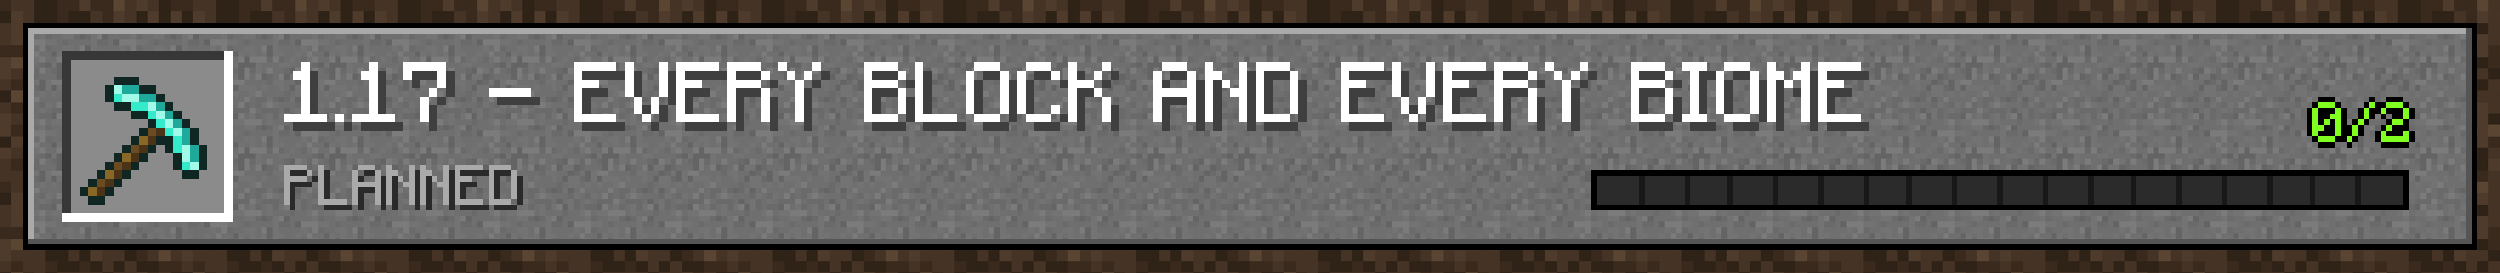
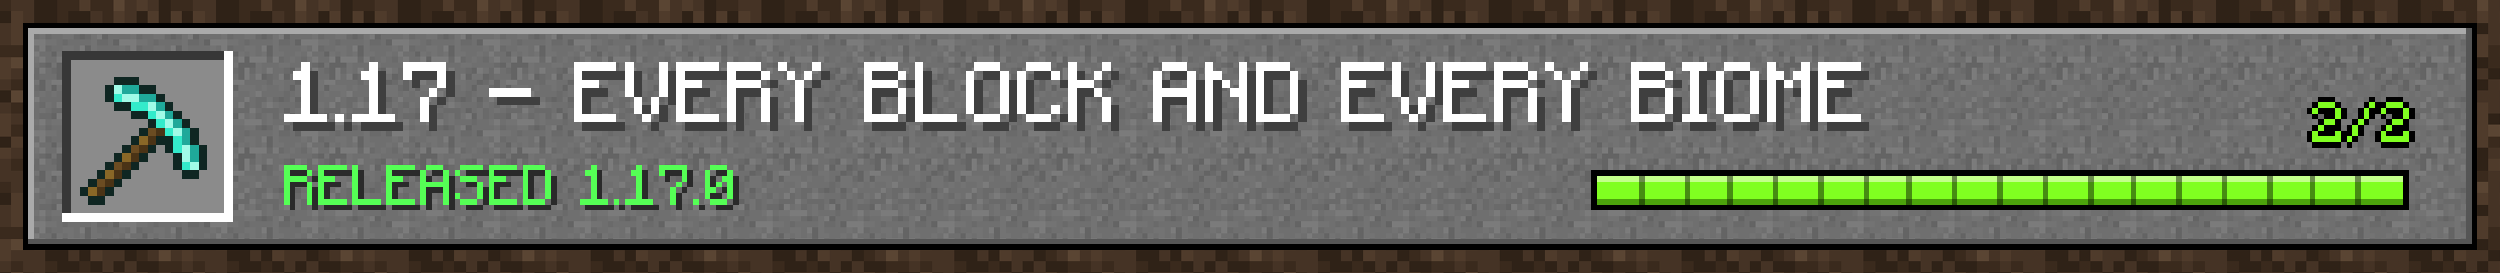
<svg xmlns="http://www.w3.org/2000/svg" width="880" height="96" viewBox="0 0 880 96" shape-rendering="crispEdges" role="img">
  <defs>
    <pattern id="dirt" width="64" height="64" patternUnits="userSpaceOnUse">
      <path fill="#3a2a1d" d="M0 0h4v4h-4zM20 0h8v4h-8zM32 0h8v4h-8zM60 0h4v4h-4zM20 4h4v4h-4zM36 4h4v4h-4zM20 8h12v4h-12zM28 12h4v4h-4zM52 12h4v4h-4zM0 16h8v4h-8zM16 16h4v4h-4zM28 16h8v4h-8zM44 16h4v4h-4zM52 16h4v4h-4zM20 20h4v4h-4zM28 20h8v4h-8zM44 20h8v4h-8zM48 24h4v4h-4zM4 28h4v4h-4zM16 28h4v4h-4zM28 28h4v4h-4zM56 28h8v4h-8zM8 32h4v4h-4zM52 32h4v4h-4zM4 36h4v4h-4zM12 36h8v4h-8zM28 36h4v4h-4zM52 36h4v4h-4zM8 40h8v4h-8zM20 40h4v4h-4zM32 40h8v4h-8zM56 40h8v4h-8zM4 44h4v4h-4zM28 44h8v4h-8zM60 44h4v4h-4zM16 48h4v4h-4zM24 48h8v4h-8zM36 48h4v4h-4zM44 48h4v4h-4zM8 52h4v4h-4zM16 52h4v4h-4zM48 52h4v4h-4zM4 56h4v4h-4zM16 56h4v4h-4zM36 56h4v4h-4zM48 56h12v4h-12zM12 60h20v4h-20zM40 60h4v4h-4z" />
      <path fill="#453325" d="M4 0h8v4h-8zM44 0h4v4h-4zM52 0h4v4h-4zM8 4h4v4h-4zM32 4h4v4h-4zM44 4h4v4h-4zM0 8h4v4h-4zM8 8h4v4h-4zM36 8h4v4h-4zM44 8h20v4h-20zM0 12h4v4h-4zM44 12h4v4h-4zM60 12h4v4h-4zM24 16h4v4h-4zM60 16h4v4h-4zM8 20h4v4h-4zM16 20h4v4h-4zM36 20h4v4h-4zM56 20h4v4h-4zM4 24h12v4h-12zM24 24h4v4h-4zM36 24h8v4h-8zM52 24h4v4h-4zM60 24h4v4h-4zM0 28h4v4h-4zM8 28h8v4h-8zM36 28h4v4h-4zM44 28h4v4h-4zM12 32h4v4h-4zM20 32h16v4h-16zM40 32h8v4h-8zM56 32h4v4h-4zM0 36h4v4h-4zM20 36h4v4h-4zM32 36h8v4h-8zM44 36h4v4h-4zM56 36h4v4h-4zM4 40h4v4h-4zM16 40h4v4h-4zM52 40h4v4h-4zM8 44h16v4h-16zM48 44h4v4h-4zM12 48h4v4h-4zM20 48h4v4h-4zM4 52h4v4h-4zM20 52h4v4h-4zM28 52h8v4h-8zM44 52h4v4h-4zM56 52h4v4h-4zM0 56h4v4h-4zM8 56h4v4h-4zM60 56h4v4h-4zM0 60h8v4h-8zM44 60h16v4h-16z" />
      <path fill="#2f2217" d="M12 0h8v4h-8zM56 0h4v4h-4zM0 4h4v4h-4zM12 4h8v4h-8zM24 4h8v4h-8zM48 4h4v4h-4zM56 4h4v4h-4zM40 8h4v4h-4zM8 12h4v4h-4zM24 12h4v4h-4zM48 12h4v4h-4zM48 16h4v4h-4zM56 16h4v4h-4zM24 20h4v4h-4zM40 20h4v4h-4zM16 24h8v4h-8zM28 24h4v4h-4zM44 24h4v4h-4zM20 28h8v4h-8zM32 28h4v4h-4zM40 28h4v4h-4zM48 28h8v4h-8zM0 32h4v4h-4zM16 32h4v4h-4zM36 32h4v4h-4zM60 32h4v4h-4zM24 36h4v4h-4zM60 36h4v4h-4zM44 40h4v4h-4zM0 48h4v4h-4zM8 48h4v4h-4zM32 48h4v4h-4zM52 48h4v4h-4zM12 52h4v4h-4zM24 52h4v4h-4zM40 52h4v4h-4zM40 56h4v4h-4zM60 60h4v4h-4z" />
      <path fill="#4f3b2b" d="M28 0h4v4h-4zM48 0h4v4h-4zM4 4h4v4h-4zM40 4h4v4h-4zM52 4h4v4h-4zM60 4h4v4h-4zM4 8h4v4h-4zM12 8h8v4h-8zM4 12h4v4h-4zM12 12h8v4h-8zM32 12h4v4h-4zM40 12h4v4h-4zM56 12h4v4h-4zM8 16h4v4h-4zM20 16h4v4h-4zM36 16h8v4h-8zM0 20h4v4h-4zM52 20h4v4h-4zM0 24h4v4h-4zM32 24h4v4h-4zM48 32h4v4h-4zM8 36h4v4h-4zM40 36h4v4h-4zM48 36h4v4h-4zM0 40h4v4h-4zM24 40h8v4h-8zM40 40h4v4h-4zM48 40h4v4h-4zM0 44h4v4h-4zM24 44h4v4h-4zM40 44h4v4h-4zM56 44h4v4h-4zM4 48h4v4h-4zM40 48h4v4h-4zM48 48h4v4h-4zM56 48h8v4h-8zM0 52h4v4h-4zM36 52h4v4h-4zM52 52h4v4h-4zM60 52h4v4h-4zM12 56h4v4h-4zM20 56h16v4h-16zM44 56h4v4h-4zM8 60h4v4h-4zM36 60h4v4h-4z" />
      <path fill="#5a4533" d="M40 0h4v4h-4zM32 8h4v4h-4zM20 12h4v4h-4zM36 12h4v4h-4zM12 16h4v4h-4zM4 20h4v4h-4zM12 20h4v4h-4zM60 20h4v4h-4zM56 24h4v4h-4zM4 32h4v4h-4zM36 44h4v4h-4zM44 44h4v4h-4zM52 44h4v4h-4zM32 60h4v4h-4z" />
    </pattern>
    <pattern id="stone" width="32" height="32" patternUnits="userSpaceOnUse">
      <path fill="#6f6f6f" d="M0 0h4v2h-4zM6 0h2v2h-2zM12 0h2v2h-2zM16 0h2v2h-2zM20 0h4v2h-4zM28 0h4v2h-4zM10 2h2v2h-2zM14 2h8v2h-8zM24 2h2v2h-2zM2 4h6v2h-6zM12 4h2v2h-2zM18 4h2v2h-2zM24 4h2v2h-2zM2 6h2v2h-2zM6 6h2v2h-2zM12 6h2v2h-2zM16 6h2v2h-2zM26 6h2v2h-2zM12 8h2v2h-2zM22 8h2v2h-2zM28 8h2v2h-2zM0 10h6v2h-6zM8 10h4v2h-4zM16 10h2v2h-2zM28 10h2v2h-2zM6 12h8v2h-8zM18 12h4v2h-4zM6 14h2v2h-2zM20 14h2v2h-2zM24 14h8v2h-8zM2 16h8v2h-8zM12 16h2v2h-2zM18 16h4v2h-4zM26 16h2v2h-2zM4 18h4v2h-4zM10 18h2v2h-2zM14 18h4v2h-4zM22 18h2v2h-2zM26 18h2v2h-2zM4 20h2v2h-2zM8 20h2v2h-2zM16 20h4v2h-4zM0 22h2v2h-2zM6 22h8v2h-8zM28 22h4v2h-4zM0 24h4v2h-4zM16 24h2v2h-2zM28 24h2v2h-2zM0 26h2v2h-2zM14 26h6v2h-6zM24 26h2v2h-2zM4 28h4v2h-4zM22 28h8v2h-8zM0 30h2v2h-2zM4 30h2v2h-2zM26 30h2v2h-2zM30 30h2v2h-2z" />
      <path fill="#6a6a6a" d="M4 0h2v2h-2zM0 2h2v2h-2zM4 2h2v2h-2zM26 2h4v2h-4zM8 4h2v2h-2zM14 4h2v2h-2zM22 4h2v2h-2zM26 4h2v2h-2zM0 6h2v2h-2zM10 6h2v2h-2zM18 6h6v2h-6zM28 6h4v2h-4zM0 8h2v2h-2zM10 8h2v2h-2zM14 8h4v2h-4zM26 8h2v2h-2zM6 10h2v2h-2zM16 12h2v2h-2zM26 12h2v2h-2zM30 12h2v2h-2zM2 14h4v2h-4zM22 14h2v2h-2zM16 16h2v2h-2zM2 20h2v2h-2zM10 20h2v2h-2zM30 20h2v2h-2zM14 22h2v2h-2zM4 24h2v2h-2zM12 24h2v2h-2zM18 24h2v2h-2zM24 24h2v2h-2zM12 26h2v2h-2zM30 26h2v2h-2zM10 28h2v2h-2zM30 28h2v2h-2zM12 30h2v2h-2z" />
      <path fill="#737373" d="M8 0h4v2h-4zM14 0h2v2h-2zM18 0h2v2h-2zM24 0h2v2h-2zM6 2h2v2h-2zM30 2h2v2h-2zM0 4h2v2h-2zM10 4h2v2h-2zM16 4h2v2h-2zM28 4h2v2h-2zM8 6h2v2h-2zM14 6h2v2h-2zM2 8h2v2h-2zM8 8h2v2h-2zM24 8h2v2h-2zM30 8h2v2h-2zM12 10h2v2h-2zM18 10h4v2h-4zM30 10h2v2h-2zM0 12h2v2h-2zM14 12h2v2h-2zM22 12h4v2h-4zM0 14h2v2h-2zM16 14h4v2h-4zM0 16h2v2h-2zM10 16h2v2h-2zM22 16h4v2h-4zM0 18h4v2h-4zM8 18h2v2h-2zM20 18h2v2h-2zM24 18h2v2h-2zM28 18h2v2h-2zM6 20h2v2h-2zM12 20h2v2h-2zM2 22h4v2h-4zM18 22h2v2h-2zM26 22h2v2h-2zM10 24h2v2h-2zM26 24h2v2h-2zM6 26h4v2h-4zM0 28h4v2h-4zM12 28h2v2h-2zM16 28h2v2h-2zM2 30h2v2h-2zM8 30h4v2h-4zM16 30h2v2h-2zM20 30h6v2h-6zM28 30h2v2h-2z" />
      <path fill="#7b7b7b" d="M26 0h2v2h-2zM12 2h2v2h-2zM22 2h2v2h-2zM20 4h2v2h-2zM30 4h2v2h-2zM24 6h2v2h-2zM4 8h2v2h-2zM20 8h2v2h-2zM14 10h2v2h-2zM22 10h6v2h-6zM2 12h2v2h-2zM10 14h6v2h-6zM14 16h2v2h-2zM28 16h2v2h-2zM12 18h2v2h-2zM0 20h2v2h-2zM14 20h2v2h-2zM20 20h2v2h-2zM24 20h6v2h-6zM8 24h2v2h-2zM14 24h2v2h-2zM22 24h2v2h-2zM30 24h2v2h-2zM2 26h2v2h-2zM22 26h2v2h-2zM26 26h2v2h-2zM18 28h4v2h-4z" />
      <path fill="#646464" d="M2 2h2v2h-2zM8 2h2v2h-2zM4 6h2v2h-2zM6 8h2v2h-2zM18 8h2v2h-2zM4 12h2v2h-2zM28 12h2v2h-2zM8 14h2v2h-2zM30 16h2v2h-2zM18 18h2v2h-2zM30 18h2v2h-2zM22 20h2v2h-2zM16 22h2v2h-2zM20 22h6v2h-6zM6 24h2v2h-2zM20 24h2v2h-2zM4 26h2v2h-2zM10 26h2v2h-2zM20 26h2v2h-2zM28 26h2v2h-2zM8 28h2v2h-2zM14 28h2v2h-2zM6 30h2v2h-2zM14 30h2v2h-2zM18 30h2v2h-2z" />
    </pattern>
  </defs>
  <rect x="0" y="0" width="880" height="96" fill="url(#dirt)" />
  <rect x="8" y="8" width="864" height="80" fill="#000000" />
  <rect x="10" y="10" width="860" height="76" fill="url(#stone)" />
  <rect x="10" y="10" width="860" height="2" fill="#aaaaaa" />
  <rect x="10" y="10" width="2" height="76" fill="#aaaaaa" />
  <rect x="10" y="84" width="860" height="2" fill="#555555" />
  <rect x="868" y="10" width="2" height="76" fill="#555555" />
  <rect x="22" y="18" width="60" height="60" fill="#8b8b8b" />
  <rect x="22" y="18" width="60" height="3" fill="#373737" />
  <rect x="22" y="18" width="3" height="60" fill="#373737" />
  <rect x="22" y="75" width="60" height="3" fill="#ffffff" />
  <rect x="79" y="18" width="3" height="60" fill="#ffffff" />
  <path fill="#0f2622" d="M40 27h9v3h-9zM37 30h3v3h-3zM49 30h6v3h-6zM37 33h3v3h-3zM55 33h3v3h-3zM40 36h6v3h-6zM58 36h3v3h-3zM46 39h6v3h-6zM61 39h3v3h-3zM52 42h3v3h-3zM64 42h3v3h-3zM49 45h3v3h-3zM67 45h3v3h-3zM46 48h3v3h-3zM55 48h6v3h-6zM67 48h3v3h-3zM43 51h3v3h-3zM52 51h3v3h-3zM58 51h3v3h-3zM70 51h3v3h-3zM40 54h3v3h-3zM49 54h3v3h-3zM61 54h3v3h-3zM70 54h3v3h-3zM37 57h3v3h-3zM46 57h3v3h-3zM61 57h3v3h-3zM70 57h3v3h-3zM34 60h3v3h-3zM43 60h3v3h-3zM64 60h6v3h-6zM31 63h3v3h-3zM40 63h3v3h-3zM28 66h3v3h-3zM37 66h3v3h-3zM31 69h6v3h-6z" />
  <path fill="#a1fbe8" d="M40 30h3v3h-3zM43 33h6v3h-6zM52 36h3v3h-3zM55 39h3v3h-3zM58 42h3v3h-3zM61 45h3v3h-3zM64 51h3v3h-3zM64 54h3v3h-3zM67 57h3v3h-3z" />
  <path fill="#1fa99a" d="M43 30h6v3h-6zM49 33h6v3h-6zM55 36h3v3h-3zM58 39h3v3h-3zM61 42h3v3h-3zM64 45h3v3h-3zM64 48h3v3h-3zM67 51h3v3h-3zM67 54h3v3h-3z" />
  <path fill="#33ebcb" d="M40 33h3v3h-3zM46 36h6v3h-6zM52 39h3v3h-3zM55 42h3v3h-3zM58 45h3v3h-3zM61 48h3v3h-3zM61 51h3v3h-3zM64 57h3v3h-3z" />
  <path fill="#6b4c22" d="M52 45h3v3h-3zM46 51h3v3h-3zM40 57h3v3h-3zM34 63h3v3h-3z" />
  <path fill="#4a3316" d="M55 45h3v3h-3zM52 48h3v3h-3zM49 51h3v3h-3zM46 54h3v3h-3zM43 57h3v3h-3zM40 60h3v3h-3zM37 63h3v3h-3zM34 66h3v3h-3z" />
  <path fill="#896727" d="M49 48h3v3h-3zM43 54h3v3h-3zM37 60h3v3h-3zM31 66h3v3h-3z" />
  <path fill="#3f3f3f" d="M109 25h3v3h-3zM106 28h6v3h-6zM109 31h3v3h-3zM109 34h3v3h-3zM109 37h3v3h-3zM109 40h3v3h-3zM103 43h15v3h-15zM121 43h3v3h-3zM133 25h3v3h-3zM130 28h6v3h-6zM133 31h3v3h-3zM133 34h3v3h-3zM133 37h3v3h-3zM133 40h3v3h-3zM127 43h15v3h-15zM145 25h15v3h-15zM145 28h3v3h-3zM157 28h3v3h-3zM157 31h3v3h-3zM154 34h3v3h-3zM151 37h3v3h-3zM151 40h3v3h-3zM151 43h3v3h-3zM175 34h15v3h-15zM205 25h15v3h-15zM205 28h3v3h-3zM205 31h9v3h-9zM205 34h3v3h-3zM205 37h3v3h-3zM205 40h3v3h-3zM205 43h15v3h-15zM223 25h3v3h-3zM235 25h3v3h-3zM223 28h3v3h-3zM235 28h3v3h-3zM223 31h3v3h-3zM235 31h3v3h-3zM223 34h3v3h-3zM235 34h3v3h-3zM226 37h3v3h-3zM232 37h3v3h-3zM226 40h3v3h-3zM232 40h3v3h-3zM229 43h3v3h-3zM241 25h15v3h-15zM241 28h3v3h-3zM241 31h9v3h-9zM241 34h3v3h-3zM241 37h3v3h-3zM241 40h3v3h-3zM241 43h15v3h-15zM259 25h12v3h-12zM259 28h3v3h-3zM271 28h3v3h-3zM259 31h12v3h-12zM259 34h3v3h-3zM271 34h3v3h-3zM259 37h3v3h-3zM271 37h3v3h-3zM259 40h3v3h-3zM271 40h3v3h-3zM259 43h3v3h-3zM271 43h3v3h-3zM277 25h3v3h-3zM289 25h3v3h-3zM280 28h3v3h-3zM286 28h3v3h-3zM283 31h3v3h-3zM283 34h3v3h-3zM283 37h3v3h-3zM283 40h3v3h-3zM283 43h3v3h-3zM307 25h12v3h-12zM307 28h3v3h-3zM319 28h3v3h-3zM307 31h12v3h-12zM307 34h3v3h-3zM319 34h3v3h-3zM307 37h3v3h-3zM319 37h3v3h-3zM307 40h3v3h-3zM319 40h3v3h-3zM307 43h12v3h-12zM325 25h3v3h-3zM325 28h3v3h-3zM325 31h3v3h-3zM325 34h3v3h-3zM325 37h3v3h-3zM325 40h3v3h-3zM325 43h15v3h-15zM346 25h9v3h-9zM343 28h3v3h-3zM355 28h3v3h-3zM343 31h3v3h-3zM355 31h3v3h-3zM343 34h3v3h-3zM355 34h3v3h-3zM343 37h3v3h-3zM355 37h3v3h-3zM343 40h3v3h-3zM355 40h3v3h-3zM346 43h9v3h-9zM364 25h9v3h-9zM361 28h3v3h-3zM373 28h3v3h-3zM361 31h3v3h-3zM361 34h3v3h-3zM361 37h3v3h-3zM361 40h3v3h-3zM373 40h3v3h-3zM364 43h9v3h-9zM379 25h3v3h-3zM391 25h3v3h-3zM379 28h3v3h-3zM388 28h3v3h-3zM379 31h9v3h-9zM379 34h3v3h-3zM388 34h3v3h-3zM379 37h3v3h-3zM391 37h3v3h-3zM379 40h3v3h-3zM391 40h3v3h-3zM379 43h3v3h-3zM391 43h3v3h-3zM412 25h9v3h-9zM409 28h3v3h-3zM421 28h3v3h-3zM409 31h3v3h-3zM421 31h3v3h-3zM409 34h15v3h-15zM409 37h3v3h-3zM421 37h3v3h-3zM409 40h3v3h-3zM421 40h3v3h-3zM409 43h3v3h-3zM421 43h3v3h-3zM427 25h3v3h-3zM439 25h3v3h-3zM427 28h6v3h-6zM439 28h3v3h-3zM427 31h3v3h-3zM433 31h3v3h-3zM439 31h3v3h-3zM427 34h3v3h-3zM436 34h6v3h-6zM427 37h3v3h-3zM439 37h3v3h-3zM427 40h3v3h-3zM439 40h3v3h-3zM427 43h3v3h-3zM439 43h3v3h-3zM445 25h12v3h-12zM445 28h3v3h-3zM457 28h3v3h-3zM445 31h3v3h-3zM457 31h3v3h-3zM445 34h3v3h-3zM457 34h3v3h-3zM445 37h3v3h-3zM457 37h3v3h-3zM445 40h3v3h-3zM457 40h3v3h-3zM445 43h12v3h-12zM475 25h15v3h-15zM475 28h3v3h-3zM475 31h9v3h-9zM475 34h3v3h-3zM475 37h3v3h-3zM475 40h3v3h-3zM475 43h15v3h-15zM493 25h3v3h-3zM505 25h3v3h-3zM493 28h3v3h-3zM505 28h3v3h-3zM493 31h3v3h-3zM505 31h3v3h-3zM493 34h3v3h-3zM505 34h3v3h-3zM496 37h3v3h-3zM502 37h3v3h-3zM496 40h3v3h-3zM502 40h3v3h-3zM499 43h3v3h-3zM511 25h15v3h-15zM511 28h3v3h-3zM511 31h9v3h-9zM511 34h3v3h-3zM511 37h3v3h-3zM511 40h3v3h-3zM511 43h15v3h-15zM529 25h12v3h-12zM529 28h3v3h-3zM541 28h3v3h-3zM529 31h12v3h-12zM529 34h3v3h-3zM541 34h3v3h-3zM529 37h3v3h-3zM541 37h3v3h-3zM529 40h3v3h-3zM541 40h3v3h-3zM529 43h3v3h-3zM541 43h3v3h-3zM547 25h3v3h-3zM559 25h3v3h-3zM550 28h3v3h-3zM556 28h3v3h-3zM553 31h3v3h-3zM553 34h3v3h-3zM553 37h3v3h-3zM553 40h3v3h-3zM553 43h3v3h-3zM577 25h12v3h-12zM577 28h3v3h-3zM589 28h3v3h-3zM577 31h12v3h-12zM577 34h3v3h-3zM589 34h3v3h-3zM577 37h3v3h-3zM589 37h3v3h-3zM577 40h3v3h-3zM589 40h3v3h-3zM577 43h12v3h-12zM595 25h9v3h-9zM598 28h3v3h-3zM598 31h3v3h-3zM598 34h3v3h-3zM598 37h3v3h-3zM598 40h3v3h-3zM595 43h9v3h-9zM610 25h9v3h-9zM607 28h3v3h-3zM619 28h3v3h-3zM607 31h3v3h-3zM619 31h3v3h-3zM607 34h3v3h-3zM619 34h3v3h-3zM607 37h3v3h-3zM619 37h3v3h-3zM607 40h3v3h-3zM619 40h3v3h-3zM610 43h9v3h-9zM625 25h3v3h-3zM637 25h3v3h-3zM625 28h6v3h-6zM634 28h6v3h-6zM625 31h3v3h-3zM631 31h3v3h-3zM637 31h3v3h-3zM625 34h3v3h-3zM637 34h3v3h-3zM625 37h3v3h-3zM637 37h3v3h-3zM625 40h3v3h-3zM637 40h3v3h-3zM625 43h3v3h-3zM637 43h3v3h-3zM643 25h15v3h-15zM643 28h3v3h-3zM643 31h9v3h-9zM643 34h3v3h-3zM643 37h3v3h-3zM643 40h3v3h-3zM643 43h15v3h-15z" />
  <path fill="#ffffff" d="M106 22h3v3h-3zM103 25h6v3h-6zM106 28h3v3h-3zM106 31h3v3h-3zM106 34h3v3h-3zM106 37h3v3h-3zM100 40h15v3h-15zM118 40h3v3h-3zM130 22h3v3h-3zM127 25h6v3h-6zM130 28h3v3h-3zM130 31h3v3h-3zM130 34h3v3h-3zM130 37h3v3h-3zM124 40h15v3h-15zM142 22h15v3h-15zM142 25h3v3h-3zM154 25h3v3h-3zM154 28h3v3h-3zM151 31h3v3h-3zM148 34h3v3h-3zM148 37h3v3h-3zM148 40h3v3h-3zM172 31h15v3h-15zM202 22h15v3h-15zM202 25h3v3h-3zM202 28h9v3h-9zM202 31h3v3h-3zM202 34h3v3h-3zM202 37h3v3h-3zM202 40h15v3h-15zM220 22h3v3h-3zM232 22h3v3h-3zM220 25h3v3h-3zM232 25h3v3h-3zM220 28h3v3h-3zM232 28h3v3h-3zM220 31h3v3h-3zM232 31h3v3h-3zM223 34h3v3h-3zM229 34h3v3h-3zM223 37h3v3h-3zM229 37h3v3h-3zM226 40h3v3h-3zM238 22h15v3h-15zM238 25h3v3h-3zM238 28h9v3h-9zM238 31h3v3h-3zM238 34h3v3h-3zM238 37h3v3h-3zM238 40h15v3h-15zM256 22h12v3h-12zM256 25h3v3h-3zM268 25h3v3h-3zM256 28h12v3h-12zM256 31h3v3h-3zM268 31h3v3h-3zM256 34h3v3h-3zM268 34h3v3h-3zM256 37h3v3h-3zM268 37h3v3h-3zM256 40h3v3h-3zM268 40h3v3h-3zM274 22h3v3h-3zM286 22h3v3h-3zM277 25h3v3h-3zM283 25h3v3h-3zM280 28h3v3h-3zM280 31h3v3h-3zM280 34h3v3h-3zM280 37h3v3h-3zM280 40h3v3h-3zM304 22h12v3h-12zM304 25h3v3h-3zM316 25h3v3h-3zM304 28h12v3h-12zM304 31h3v3h-3zM316 31h3v3h-3zM304 34h3v3h-3zM316 34h3v3h-3zM304 37h3v3h-3zM316 37h3v3h-3zM304 40h12v3h-12zM322 22h3v3h-3zM322 25h3v3h-3zM322 28h3v3h-3zM322 31h3v3h-3zM322 34h3v3h-3zM322 37h3v3h-3zM322 40h15v3h-15zM343 22h9v3h-9zM340 25h3v3h-3zM352 25h3v3h-3zM340 28h3v3h-3zM352 28h3v3h-3zM340 31h3v3h-3zM352 31h3v3h-3zM340 34h3v3h-3zM352 34h3v3h-3zM340 37h3v3h-3zM352 37h3v3h-3zM343 40h9v3h-9zM361 22h9v3h-9zM358 25h3v3h-3zM370 25h3v3h-3zM358 28h3v3h-3zM358 31h3v3h-3zM358 34h3v3h-3zM358 37h3v3h-3zM370 37h3v3h-3zM361 40h9v3h-9zM376 22h3v3h-3zM388 22h3v3h-3zM376 25h3v3h-3zM385 25h3v3h-3zM376 28h9v3h-9zM376 31h3v3h-3zM385 31h3v3h-3zM376 34h3v3h-3zM388 34h3v3h-3zM376 37h3v3h-3zM388 37h3v3h-3zM376 40h3v3h-3zM388 40h3v3h-3zM409 22h9v3h-9zM406 25h3v3h-3zM418 25h3v3h-3zM406 28h3v3h-3zM418 28h3v3h-3zM406 31h15v3h-15zM406 34h3v3h-3zM418 34h3v3h-3zM406 37h3v3h-3zM418 37h3v3h-3zM406 40h3v3h-3zM418 40h3v3h-3zM424 22h3v3h-3zM436 22h3v3h-3zM424 25h6v3h-6zM436 25h3v3h-3zM424 28h3v3h-3zM430 28h3v3h-3zM436 28h3v3h-3zM424 31h3v3h-3zM433 31h6v3h-6zM424 34h3v3h-3zM436 34h3v3h-3zM424 37h3v3h-3zM436 37h3v3h-3zM424 40h3v3h-3zM436 40h3v3h-3zM442 22h12v3h-12zM442 25h3v3h-3zM454 25h3v3h-3zM442 28h3v3h-3zM454 28h3v3h-3zM442 31h3v3h-3zM454 31h3v3h-3zM442 34h3v3h-3zM454 34h3v3h-3zM442 37h3v3h-3zM454 37h3v3h-3zM442 40h12v3h-12zM472 22h15v3h-15zM472 25h3v3h-3zM472 28h9v3h-9zM472 31h3v3h-3zM472 34h3v3h-3zM472 37h3v3h-3zM472 40h15v3h-15zM490 22h3v3h-3zM502 22h3v3h-3zM490 25h3v3h-3zM502 25h3v3h-3zM490 28h3v3h-3zM502 28h3v3h-3zM490 31h3v3h-3zM502 31h3v3h-3zM493 34h3v3h-3zM499 34h3v3h-3zM493 37h3v3h-3zM499 37h3v3h-3zM496 40h3v3h-3zM508 22h15v3h-15zM508 25h3v3h-3zM508 28h9v3h-9zM508 31h3v3h-3zM508 34h3v3h-3zM508 37h3v3h-3zM508 40h15v3h-15zM526 22h12v3h-12zM526 25h3v3h-3zM538 25h3v3h-3zM526 28h12v3h-12zM526 31h3v3h-3zM538 31h3v3h-3zM526 34h3v3h-3zM538 34h3v3h-3zM526 37h3v3h-3zM538 37h3v3h-3zM526 40h3v3h-3zM538 40h3v3h-3zM544 22h3v3h-3zM556 22h3v3h-3zM547 25h3v3h-3zM553 25h3v3h-3zM550 28h3v3h-3zM550 31h3v3h-3zM550 34h3v3h-3zM550 37h3v3h-3zM550 40h3v3h-3zM574 22h12v3h-12zM574 25h3v3h-3zM586 25h3v3h-3zM574 28h12v3h-12zM574 31h3v3h-3zM586 31h3v3h-3zM574 34h3v3h-3zM586 34h3v3h-3zM574 37h3v3h-3zM586 37h3v3h-3zM574 40h12v3h-12zM592 22h9v3h-9zM595 25h3v3h-3zM595 28h3v3h-3zM595 31h3v3h-3zM595 34h3v3h-3zM595 37h3v3h-3zM592 40h9v3h-9zM607 22h9v3h-9zM604 25h3v3h-3zM616 25h3v3h-3zM604 28h3v3h-3zM616 28h3v3h-3zM604 31h3v3h-3zM616 31h3v3h-3zM604 34h3v3h-3zM616 34h3v3h-3zM604 37h3v3h-3zM616 37h3v3h-3zM607 40h9v3h-9zM622 22h3v3h-3zM634 22h3v3h-3zM622 25h6v3h-6zM631 25h6v3h-6zM622 28h3v3h-3zM628 28h3v3h-3zM634 28h3v3h-3zM622 31h3v3h-3zM634 31h3v3h-3zM622 34h3v3h-3zM634 34h3v3h-3zM622 37h3v3h-3zM634 37h3v3h-3zM622 40h3v3h-3zM634 40h3v3h-3zM640 22h15v3h-15zM640 25h3v3h-3zM640 28h9v3h-9zM640 31h3v3h-3zM640 34h3v3h-3zM640 37h3v3h-3zM640 40h15v3h-15z" />
-   <path fill="#2a2a2a" d="M102 60h8v2h-8zM102 62h2v2h-2zM110 62h2v2h-2zM102 64h8v2h-8zM102 66h2v2h-2zM102 68h2v2h-2zM102 70h2v2h-2zM102 72h2v2h-2zM114 60h2v2h-2zM114 62h2v2h-2zM114 64h2v2h-2zM114 66h2v2h-2zM114 68h2v2h-2zM114 70h2v2h-2zM114 72h10v2h-10zM128 60h6v2h-6zM126 62h2v2h-2zM134 62h2v2h-2zM126 64h2v2h-2zM134 64h2v2h-2zM126 66h10v2h-10zM126 68h2v2h-2zM134 68h2v2h-2zM126 70h2v2h-2zM134 70h2v2h-2zM126 72h2v2h-2zM134 72h2v2h-2zM138 60h2v2h-2zM146 60h2v2h-2zM138 62h4v2h-4zM146 62h2v2h-2zM138 64h2v2h-2zM142 64h2v2h-2zM146 64h2v2h-2zM138 66h2v2h-2zM144 66h4v2h-4zM138 68h2v2h-2zM146 68h2v2h-2zM138 70h2v2h-2zM146 70h2v2h-2zM138 72h2v2h-2zM146 72h2v2h-2zM150 60h2v2h-2zM158 60h2v2h-2zM150 62h4v2h-4zM158 62h2v2h-2zM150 64h2v2h-2zM154 64h2v2h-2zM158 64h2v2h-2zM150 66h2v2h-2zM156 66h4v2h-4zM150 68h2v2h-2zM158 68h2v2h-2zM150 70h2v2h-2zM158 70h2v2h-2zM150 72h2v2h-2zM158 72h2v2h-2zM162 60h10v2h-10zM162 62h2v2h-2zM162 64h6v2h-6zM162 66h2v2h-2zM162 68h2v2h-2zM162 70h2v2h-2zM162 72h10v2h-10zM174 60h8v2h-8zM174 62h2v2h-2zM182 62h2v2h-2zM174 64h2v2h-2zM182 64h2v2h-2zM174 66h2v2h-2zM182 66h2v2h-2zM174 68h2v2h-2zM182 68h2v2h-2zM174 70h2v2h-2zM182 70h2v2h-2zM174 72h8v2h-8z" />
-   <path fill="#aaaaaa" d="M100 58h8v2h-8zM100 60h2v2h-2zM108 60h2v2h-2zM100 62h8v2h-8zM100 64h2v2h-2zM100 66h2v2h-2zM100 68h2v2h-2zM100 70h2v2h-2zM112 58h2v2h-2zM112 60h2v2h-2zM112 62h2v2h-2zM112 64h2v2h-2zM112 66h2v2h-2zM112 68h2v2h-2zM112 70h10v2h-10zM126 58h6v2h-6zM124 60h2v2h-2zM132 60h2v2h-2zM124 62h2v2h-2zM132 62h2v2h-2zM124 64h10v2h-10zM124 66h2v2h-2zM132 66h2v2h-2zM124 68h2v2h-2zM132 68h2v2h-2zM124 70h2v2h-2zM132 70h2v2h-2zM136 58h2v2h-2zM144 58h2v2h-2zM136 60h4v2h-4zM144 60h2v2h-2zM136 62h2v2h-2zM140 62h2v2h-2zM144 62h2v2h-2zM136 64h2v2h-2zM142 64h4v2h-4zM136 66h2v2h-2zM144 66h2v2h-2zM136 68h2v2h-2zM144 68h2v2h-2zM136 70h2v2h-2zM144 70h2v2h-2zM148 58h2v2h-2zM156 58h2v2h-2zM148 60h4v2h-4zM156 60h2v2h-2zM148 62h2v2h-2zM152 62h2v2h-2zM156 62h2v2h-2zM148 64h2v2h-2zM154 64h4v2h-4zM148 66h2v2h-2zM156 66h2v2h-2zM148 68h2v2h-2zM156 68h2v2h-2zM148 70h2v2h-2zM156 70h2v2h-2zM160 58h10v2h-10zM160 60h2v2h-2zM160 62h6v2h-6zM160 64h2v2h-2zM160 66h2v2h-2zM160 68h2v2h-2zM160 70h10v2h-10zM172 58h8v2h-8zM172 60h2v2h-2zM180 60h2v2h-2zM172 62h2v2h-2zM180 62h2v2h-2zM172 64h2v2h-2zM180 64h2v2h-2zM172 66h2v2h-2zM180 66h2v2h-2zM172 68h2v2h-2zM180 68h2v2h-2zM172 70h8v2h-8z" />
-   <path fill="#000000" d="M814 36h6v2h-6zM812 38h2v2h-2zM820 38h2v2h-2zM812 40h2v2h-2zM818 40h4v2h-4zM812 42h2v2h-2zM816 42h2v2h-2zM820 42h2v2h-2zM812 44h4v2h-4zM820 44h2v2h-2zM812 46h2v2h-2zM820 46h2v2h-2zM814 48h6v2h-6zM832 36h2v2h-2zM830 38h2v2h-2zM830 40h2v2h-2zM828 42h2v2h-2zM826 44h2v2h-2zM826 46h2v2h-2zM824 48h2v2h-2zM838 36h6v2h-6zM836 38h2v2h-2zM844 38h2v2h-2zM844 40h2v2h-2zM840 42h4v2h-4zM838 44h2v2h-2zM836 46h2v2h-2zM844 46h2v2h-2zM836 48h10v2h-10z" />
-   <path fill="#000000" d="M818 36h6v2h-6zM816 38h2v2h-2zM824 38h2v2h-2zM816 40h2v2h-2zM822 40h4v2h-4zM816 42h2v2h-2zM820 42h2v2h-2zM824 42h2v2h-2zM816 44h4v2h-4zM824 44h2v2h-2zM816 46h2v2h-2zM824 46h2v2h-2zM818 48h6v2h-6zM836 36h2v2h-2zM834 38h2v2h-2zM834 40h2v2h-2zM832 42h2v2h-2zM830 44h2v2h-2zM830 46h2v2h-2zM828 48h2v2h-2zM842 36h6v2h-6zM840 38h2v2h-2zM848 38h2v2h-2zM848 40h2v2h-2zM844 42h4v2h-4zM842 44h2v2h-2zM840 46h2v2h-2zM848 46h2v2h-2zM840 48h10v2h-10z" />
-   <path fill="#000000" d="M816 34h6v2h-6zM814 36h2v2h-2zM822 36h2v2h-2zM814 38h2v2h-2zM820 38h4v2h-4zM814 40h2v2h-2zM818 40h2v2h-2zM822 40h2v2h-2zM814 42h4v2h-4zM822 42h2v2h-2zM814 44h2v2h-2zM822 44h2v2h-2zM816 46h6v2h-6zM834 34h2v2h-2zM832 36h2v2h-2zM832 38h2v2h-2zM830 40h2v2h-2zM828 42h2v2h-2zM828 44h2v2h-2zM826 46h2v2h-2zM840 34h6v2h-6zM838 36h2v2h-2zM846 36h2v2h-2zM846 38h2v2h-2zM842 40h4v2h-4zM840 42h2v2h-2zM838 44h2v2h-2zM846 44h2v2h-2zM838 46h10v2h-10z" />
-   <path fill="#000000" d="M816 38h6v2h-6zM814 40h2v2h-2zM822 40h2v2h-2zM814 42h2v2h-2zM820 42h4v2h-4zM814 44h2v2h-2zM818 44h2v2h-2zM822 44h2v2h-2zM814 46h4v2h-4zM822 46h2v2h-2zM814 48h2v2h-2zM822 48h2v2h-2zM816 50h6v2h-6zM834 38h2v2h-2zM832 40h2v2h-2zM832 42h2v2h-2zM830 44h2v2h-2zM828 46h2v2h-2zM828 48h2v2h-2zM826 50h2v2h-2zM840 38h6v2h-6zM838 40h2v2h-2zM846 40h2v2h-2zM846 42h2v2h-2zM842 44h4v2h-4zM840 46h2v2h-2zM838 48h2v2h-2zM846 48h2v2h-2zM838 50h10v2h-10z" />
-   <path fill="#80ff20" d="M816 36h6v2h-6zM814 38h2v2h-2zM822 38h2v2h-2zM814 40h2v2h-2zM820 40h4v2h-4zM814 42h2v2h-2zM818 42h2v2h-2zM822 42h2v2h-2zM814 44h4v2h-4zM822 44h2v2h-2zM814 46h2v2h-2zM822 46h2v2h-2zM816 48h6v2h-6zM834 36h2v2h-2zM832 38h2v2h-2zM832 40h2v2h-2zM830 42h2v2h-2zM828 44h2v2h-2zM828 46h2v2h-2zM826 48h2v2h-2zM840 36h6v2h-6zM838 38h2v2h-2zM846 38h2v2h-2zM846 40h2v2h-2zM842 42h4v2h-4zM840 44h2v2h-2zM838 46h2v2h-2zM846 46h2v2h-2zM838 48h10v2h-10z" />
+   <path fill="#2a2a2a" d="M102 60h8v2h-8zM102 62h2v2h-2zM110 62h2v2h-2zM102 64h8v2h-8zM102 66h2v2h-2zM110 66h2v2h-2zM102 68h2v2h-2zM110 68h2v2h-2zM102 70h2v2h-2zM110 70h2v2h-2zM102 72h2v2h-2zM110 72h2v2h-2zM114 60h10v2h-10zM114 62h2v2h-2zM114 64h6v2h-6zM114 66h2v2h-2zM114 68h2v2h-2zM114 70h2v2h-2zM114 72h10v2h-10zM126 60h2v2h-2zM126 62h2v2h-2zM126 64h2v2h-2zM126 66h2v2h-2zM126 68h2v2h-2zM126 70h2v2h-2zM126 72h10v2h-10zM138 60h10v2h-10zM138 62h2v2h-2zM138 64h6v2h-6zM138 66h2v2h-2zM138 68h2v2h-2zM138 70h2v2h-2zM138 72h10v2h-10zM152 60h6v2h-6zM150 62h2v2h-2zM158 62h2v2h-2zM150 64h2v2h-2zM158 64h2v2h-2zM150 66h10v2h-10zM150 68h2v2h-2zM158 68h2v2h-2zM150 70h2v2h-2zM158 70h2v2h-2zM150 72h2v2h-2zM158 72h2v2h-2zM164 60h8v2h-8zM162 62h2v2h-2zM164 64h6v2h-6zM170 66h2v2h-2zM170 68h2v2h-2zM162 70h2v2h-2zM170 70h2v2h-2zM164 72h6v2h-6zM174 60h10v2h-10zM174 62h2v2h-2zM174 64h6v2h-6zM174 66h2v2h-2zM174 68h2v2h-2zM174 70h2v2h-2zM174 72h10v2h-10zM186 60h8v2h-8zM186 62h2v2h-2zM194 62h2v2h-2zM186 64h2v2h-2zM194 64h2v2h-2zM186 66h2v2h-2zM194 66h2v2h-2zM186 68h2v2h-2zM194 68h2v2h-2zM186 70h2v2h-2zM194 70h2v2h-2zM186 72h8v2h-8zM210 60h2v2h-2zM208 62h4v2h-4zM210 64h2v2h-2zM210 66h2v2h-2zM210 68h2v2h-2zM210 70h2v2h-2zM206 72h10v2h-10zM218 72h2v2h-2zM226 60h2v2h-2zM224 62h4v2h-4zM226 64h2v2h-2zM226 66h2v2h-2zM226 68h2v2h-2zM226 70h2v2h-2zM222 72h10v2h-10zM234 60h10v2h-10zM234 62h2v2h-2zM242 62h2v2h-2zM242 64h2v2h-2zM240 66h2v2h-2zM238 68h2v2h-2zM238 70h2v2h-2zM238 72h2v2h-2zM246 72h2v2h-2zM252 60h6v2h-6zM250 62h2v2h-2zM258 62h2v2h-2zM250 64h2v2h-2zM256 64h4v2h-4zM250 66h2v2h-2zM254 66h2v2h-2zM258 66h2v2h-2zM250 68h4v2h-4zM258 68h2v2h-2zM250 70h2v2h-2zM258 70h2v2h-2zM252 72h6v2h-6z" />
+   <path fill="#55ff55" d="M100 58h8v2h-8zM100 60h2v2h-2zM108 60h2v2h-2zM100 62h8v2h-8zM100 64h2v2h-2zM108 64h2v2h-2zM100 66h2v2h-2zM108 66h2v2h-2zM100 68h2v2h-2zM108 68h2v2h-2zM100 70h2v2h-2zM108 70h2v2h-2zM112 58h10v2h-10zM112 60h2v2h-2zM112 62h6v2h-6zM112 64h2v2h-2zM112 66h2v2h-2zM112 68h2v2h-2zM112 70h10v2h-10zM124 58h2v2h-2zM124 60h2v2h-2zM124 62h2v2h-2zM124 64h2v2h-2zM124 66h2v2h-2zM124 68h2v2h-2zM124 70h10v2h-10zM136 58h10v2h-10zM136 60h2v2h-2zM136 62h6v2h-6zM136 64h2v2h-2zM136 66h2v2h-2zM136 68h2v2h-2zM136 70h10v2h-10zM150 58h6v2h-6zM148 60h2v2h-2zM156 60h2v2h-2zM148 62h2v2h-2zM156 62h2v2h-2zM148 64h10v2h-10zM148 66h2v2h-2zM156 66h2v2h-2zM148 68h2v2h-2zM156 68h2v2h-2zM148 70h2v2h-2zM156 70h2v2h-2zM162 58h8v2h-8zM160 60h2v2h-2zM162 62h6v2h-6zM168 64h2v2h-2zM168 66h2v2h-2zM160 68h2v2h-2zM168 68h2v2h-2zM162 70h6v2h-6zM172 58h10v2h-10zM172 60h2v2h-2zM172 62h6v2h-6zM172 64h2v2h-2zM172 66h2v2h-2zM172 68h2v2h-2zM172 70h10v2h-10zM184 58h8v2h-8zM184 60h2v2h-2zM192 60h2v2h-2zM184 62h2v2h-2zM192 62h2v2h-2zM184 64h2v2h-2zM192 64h2v2h-2zM184 66h2v2h-2zM192 66h2v2h-2zM184 68h2v2h-2zM192 68h2v2h-2zM184 70h8v2h-8zM208 58h2v2h-2zM206 60h4v2h-4zM208 62h2v2h-2zM208 64h2v2h-2zM208 66h2v2h-2zM208 68h2v2h-2zM204 70h10v2h-10zM216 70h2v2h-2zM224 58h2v2h-2zM222 60h4v2h-4zM224 62h2v2h-2zM224 64h2v2h-2zM224 66h2v2h-2zM224 68h2v2h-2zM220 70h10v2h-10zM232 58h10v2h-10zM232 60h2v2h-2zM240 60h2v2h-2zM240 62h2v2h-2zM238 64h2v2h-2zM236 66h2v2h-2zM236 68h2v2h-2zM236 70h2v2h-2zM244 70h2v2h-2zM250 58h6v2h-6zM248 60h2v2h-2zM256 60h2v2h-2zM248 62h2v2h-2zM254 62h4v2h-4zM248 64h2v2h-2zM252 64h2v2h-2zM256 64h2v2h-2zM248 66h4v2h-4zM256 66h2v2h-2zM248 68h2v2h-2zM256 68h2v2h-2zM250 70h6v2h-6z" />
+   <path fill="#000000" d="M814 36h6v2h-6zM812 38h2v2h-2zM820 38h2v2h-2zM820 40h2v2h-2zM816 42h4v2h-4zM814 44h2v2h-2zM812 46h2v2h-2zM820 46h2v2h-2zM812 48h10v2h-10zM832 36h2v2h-2zM830 38h2v2h-2zM830 40h2v2h-2zM828 42h2v2h-2zM826 44h2v2h-2zM826 46h2v2h-2zM824 48h2v2h-2zM838 36h6v2h-6zM836 38h2v2h-2zM844 38h2v2h-2zM844 40h2v2h-2zM840 42h4v2h-4zM838 44h2v2h-2zM836 46h2v2h-2zM844 46h2v2h-2zM836 48h10v2h-10z" />
+   <path fill="#000000" d="M818 36h6v2h-6zM816 38h2v2h-2zM824 38h2v2h-2zM824 40h2v2h-2zM820 42h4v2h-4zM818 44h2v2h-2zM816 46h2v2h-2zM824 46h2v2h-2zM816 48h10v2h-10zM836 36h2v2h-2zM834 38h2v2h-2zM834 40h2v2h-2zM832 42h2v2h-2zM830 44h2v2h-2zM830 46h2v2h-2zM828 48h2v2h-2zM842 36h6v2h-6zM840 38h2v2h-2zM848 38h2v2h-2zM848 40h2v2h-2zM844 42h4v2h-4zM842 44h2v2h-2zM840 46h2v2h-2zM848 46h2v2h-2zM840 48h10v2h-10z" />
+   <path fill="#000000" d="M816 34h6v2h-6zM814 36h2v2h-2zM822 36h2v2h-2zM822 38h2v2h-2zM818 40h4v2h-4zM816 42h2v2h-2zM814 44h2v2h-2zM822 44h2v2h-2zM814 46h10v2h-10zM834 34h2v2h-2zM832 36h2v2h-2zM832 38h2v2h-2zM830 40h2v2h-2zM828 42h2v2h-2zM828 44h2v2h-2zM826 46h2v2h-2zM840 34h6v2h-6zM838 36h2v2h-2zM846 36h2v2h-2zM846 38h2v2h-2zM842 40h4v2h-4zM840 42h2v2h-2zM838 44h2v2h-2zM846 44h2v2h-2zM838 46h10v2h-10z" />
+   <path fill="#000000" d="M816 38h6v2h-6zM814 40h2v2h-2zM822 40h2v2h-2zM822 42h2v2h-2zM818 44h4v2h-4zM816 46h2v2h-2zM814 48h2v2h-2zM822 48h2v2h-2zM814 50h10v2h-10zM834 38h2v2h-2zM832 40h2v2h-2zM832 42h2v2h-2zM830 44h2v2h-2zM828 46h2v2h-2zM828 48h2v2h-2zM826 50h2v2h-2zM840 38h6v2h-6zM838 40h2v2h-2zM846 40h2v2h-2zM846 42h2v2h-2zM842 44h4v2h-4zM840 46h2v2h-2zM838 48h2v2h-2zM846 48h2v2h-2zM838 50h10v2h-10z" />
+   <path fill="#80ff20" d="M816 36h6v2h-6zM814 38h2v2h-2zM822 38h2v2h-2zM822 40h2v2h-2zM818 42h4v2h-4zM816 44h2v2h-2zM814 46h2v2h-2zM822 46h2v2h-2zM814 48h10v2h-10zM834 36h2v2h-2zM832 38h2v2h-2zM832 40h2v2h-2zM830 42h2v2h-2zM828 44h2v2h-2zM828 46h2v2h-2zM826 48h2v2h-2zM840 36h6v2h-6zM838 38h2v2h-2zM846 38h2v2h-2zM846 40h2v2h-2zM842 42h4v2h-4zM840 44h2v2h-2zM838 46h2v2h-2zM846 46h2v2h-2zM838 48h10v2h-10z" />
  <rect x="560" y="60" width="288" height="14" fill="#000000" />
  <rect x="562" y="62" width="284" height="10" fill="#2b2b2b" />
+   <rect x="562" y="62" width="284" height="10" fill="#80ff20" />
+   <rect x="562" y="62" width="284" height="2" fill="#c3ff8a" />
+   <rect x="562" y="70" width="284" height="2" fill="#4ca30c" />
  <rect x="577" y="62" width="2" height="10" fill="#000000" fill-opacity="0.45" />
  <rect x="593" y="62" width="2" height="10" fill="#000000" fill-opacity="0.45" />
  <rect x="608" y="62" width="2" height="10" fill="#000000" fill-opacity="0.45" />
  <rect x="624" y="62" width="2" height="10" fill="#000000" fill-opacity="0.45" />
  <rect x="640" y="62" width="2" height="10" fill="#000000" fill-opacity="0.45" />
  <rect x="656" y="62" width="2" height="10" fill="#000000" fill-opacity="0.45" />
  <rect x="671" y="62" width="2" height="10" fill="#000000" fill-opacity="0.45" />
  <rect x="687" y="62" width="2" height="10" fill="#000000" fill-opacity="0.45" />
  <rect x="703" y="62" width="2" height="10" fill="#000000" fill-opacity="0.45" />
  <rect x="719" y="62" width="2" height="10" fill="#000000" fill-opacity="0.45" />
  <rect x="735" y="62" width="2" height="10" fill="#000000" fill-opacity="0.45" />
  <rect x="750" y="62" width="2" height="10" fill="#000000" fill-opacity="0.45" />
  <rect x="766" y="62" width="2" height="10" fill="#000000" fill-opacity="0.45" />
  <rect x="782" y="62" width="2" height="10" fill="#000000" fill-opacity="0.45" />
  <rect x="798" y="62" width="2" height="10" fill="#000000" fill-opacity="0.45" />
  <rect x="813" y="62" width="2" height="10" fill="#000000" fill-opacity="0.45" />
  <rect x="829" y="62" width="2" height="10" fill="#000000" fill-opacity="0.45" />
</svg>
